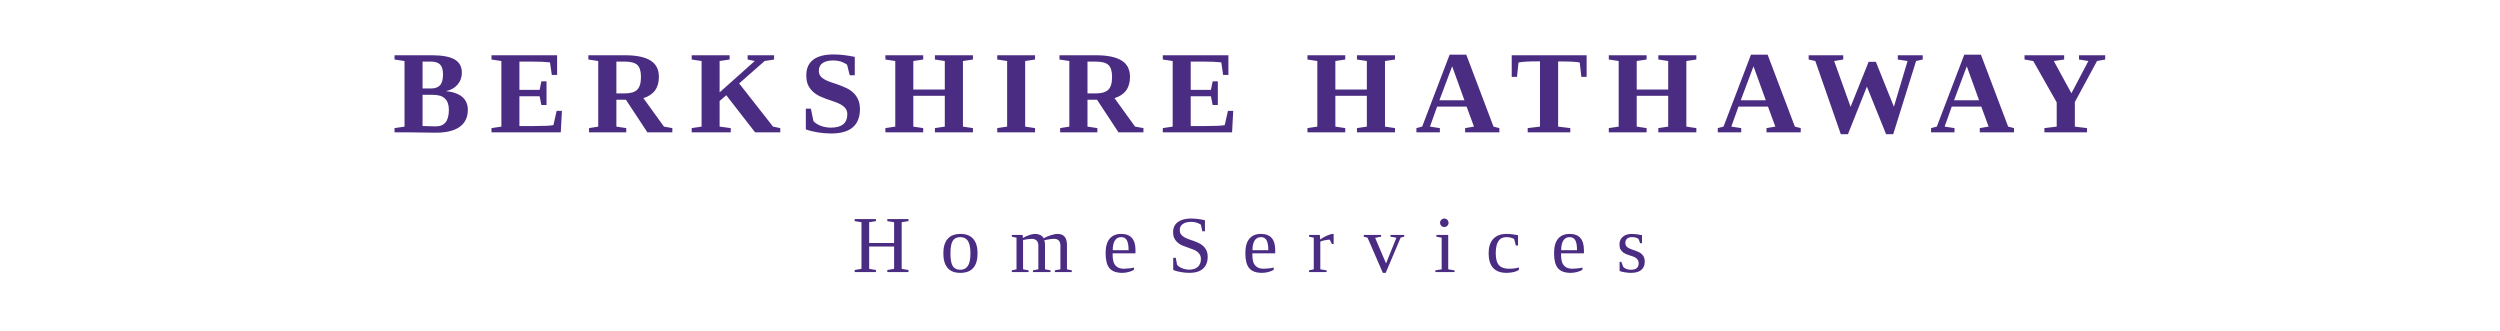
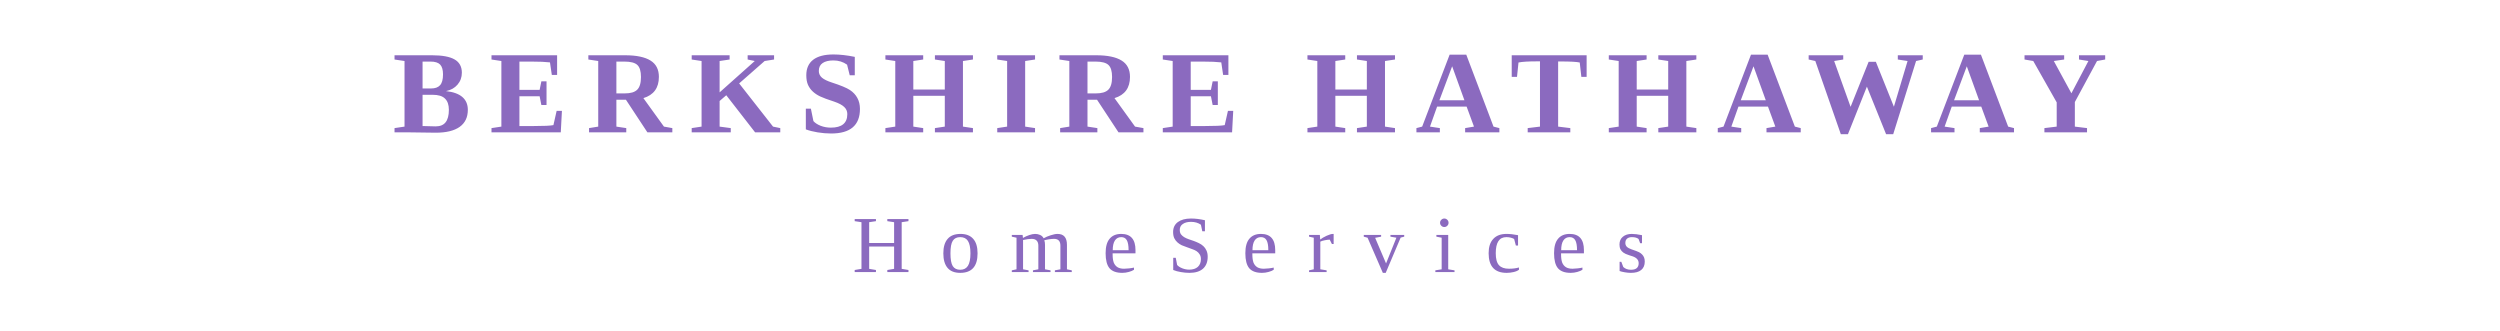
<svg xmlns="http://www.w3.org/2000/svg" viewBox="0 0 340 45">
-   <text x="170" y="18" text-anchor="middle" font-family="Georgia, 'Times New Roman', serif" font-size="16" font-weight="bold" letter-spacing="2.5" fill="#4a2c82">BERKSHIRE HATHAWAY</text>
-   <text x="170" y="37" text-anchor="middle" font-family="Georgia, 'Times New Roman', serif" font-size="11" letter-spacing="4" fill="#4a2c82">HomeServices</text>
+   <text x="170" y="18" text-anchor="middle" font-family="Georgia, 'Times New Roman', serif" font-size="16" font-weight="bold" letter-spacing="2.5" fill="#8b6abf">BERKSHIRE HATHAWAY</text>
+   <text x="170" y="37" text-anchor="middle" font-family="Georgia, 'Times New Roman', serif" font-size="11" letter-spacing="4" fill="#8b6abf">HomeServices</text>
</svg>
